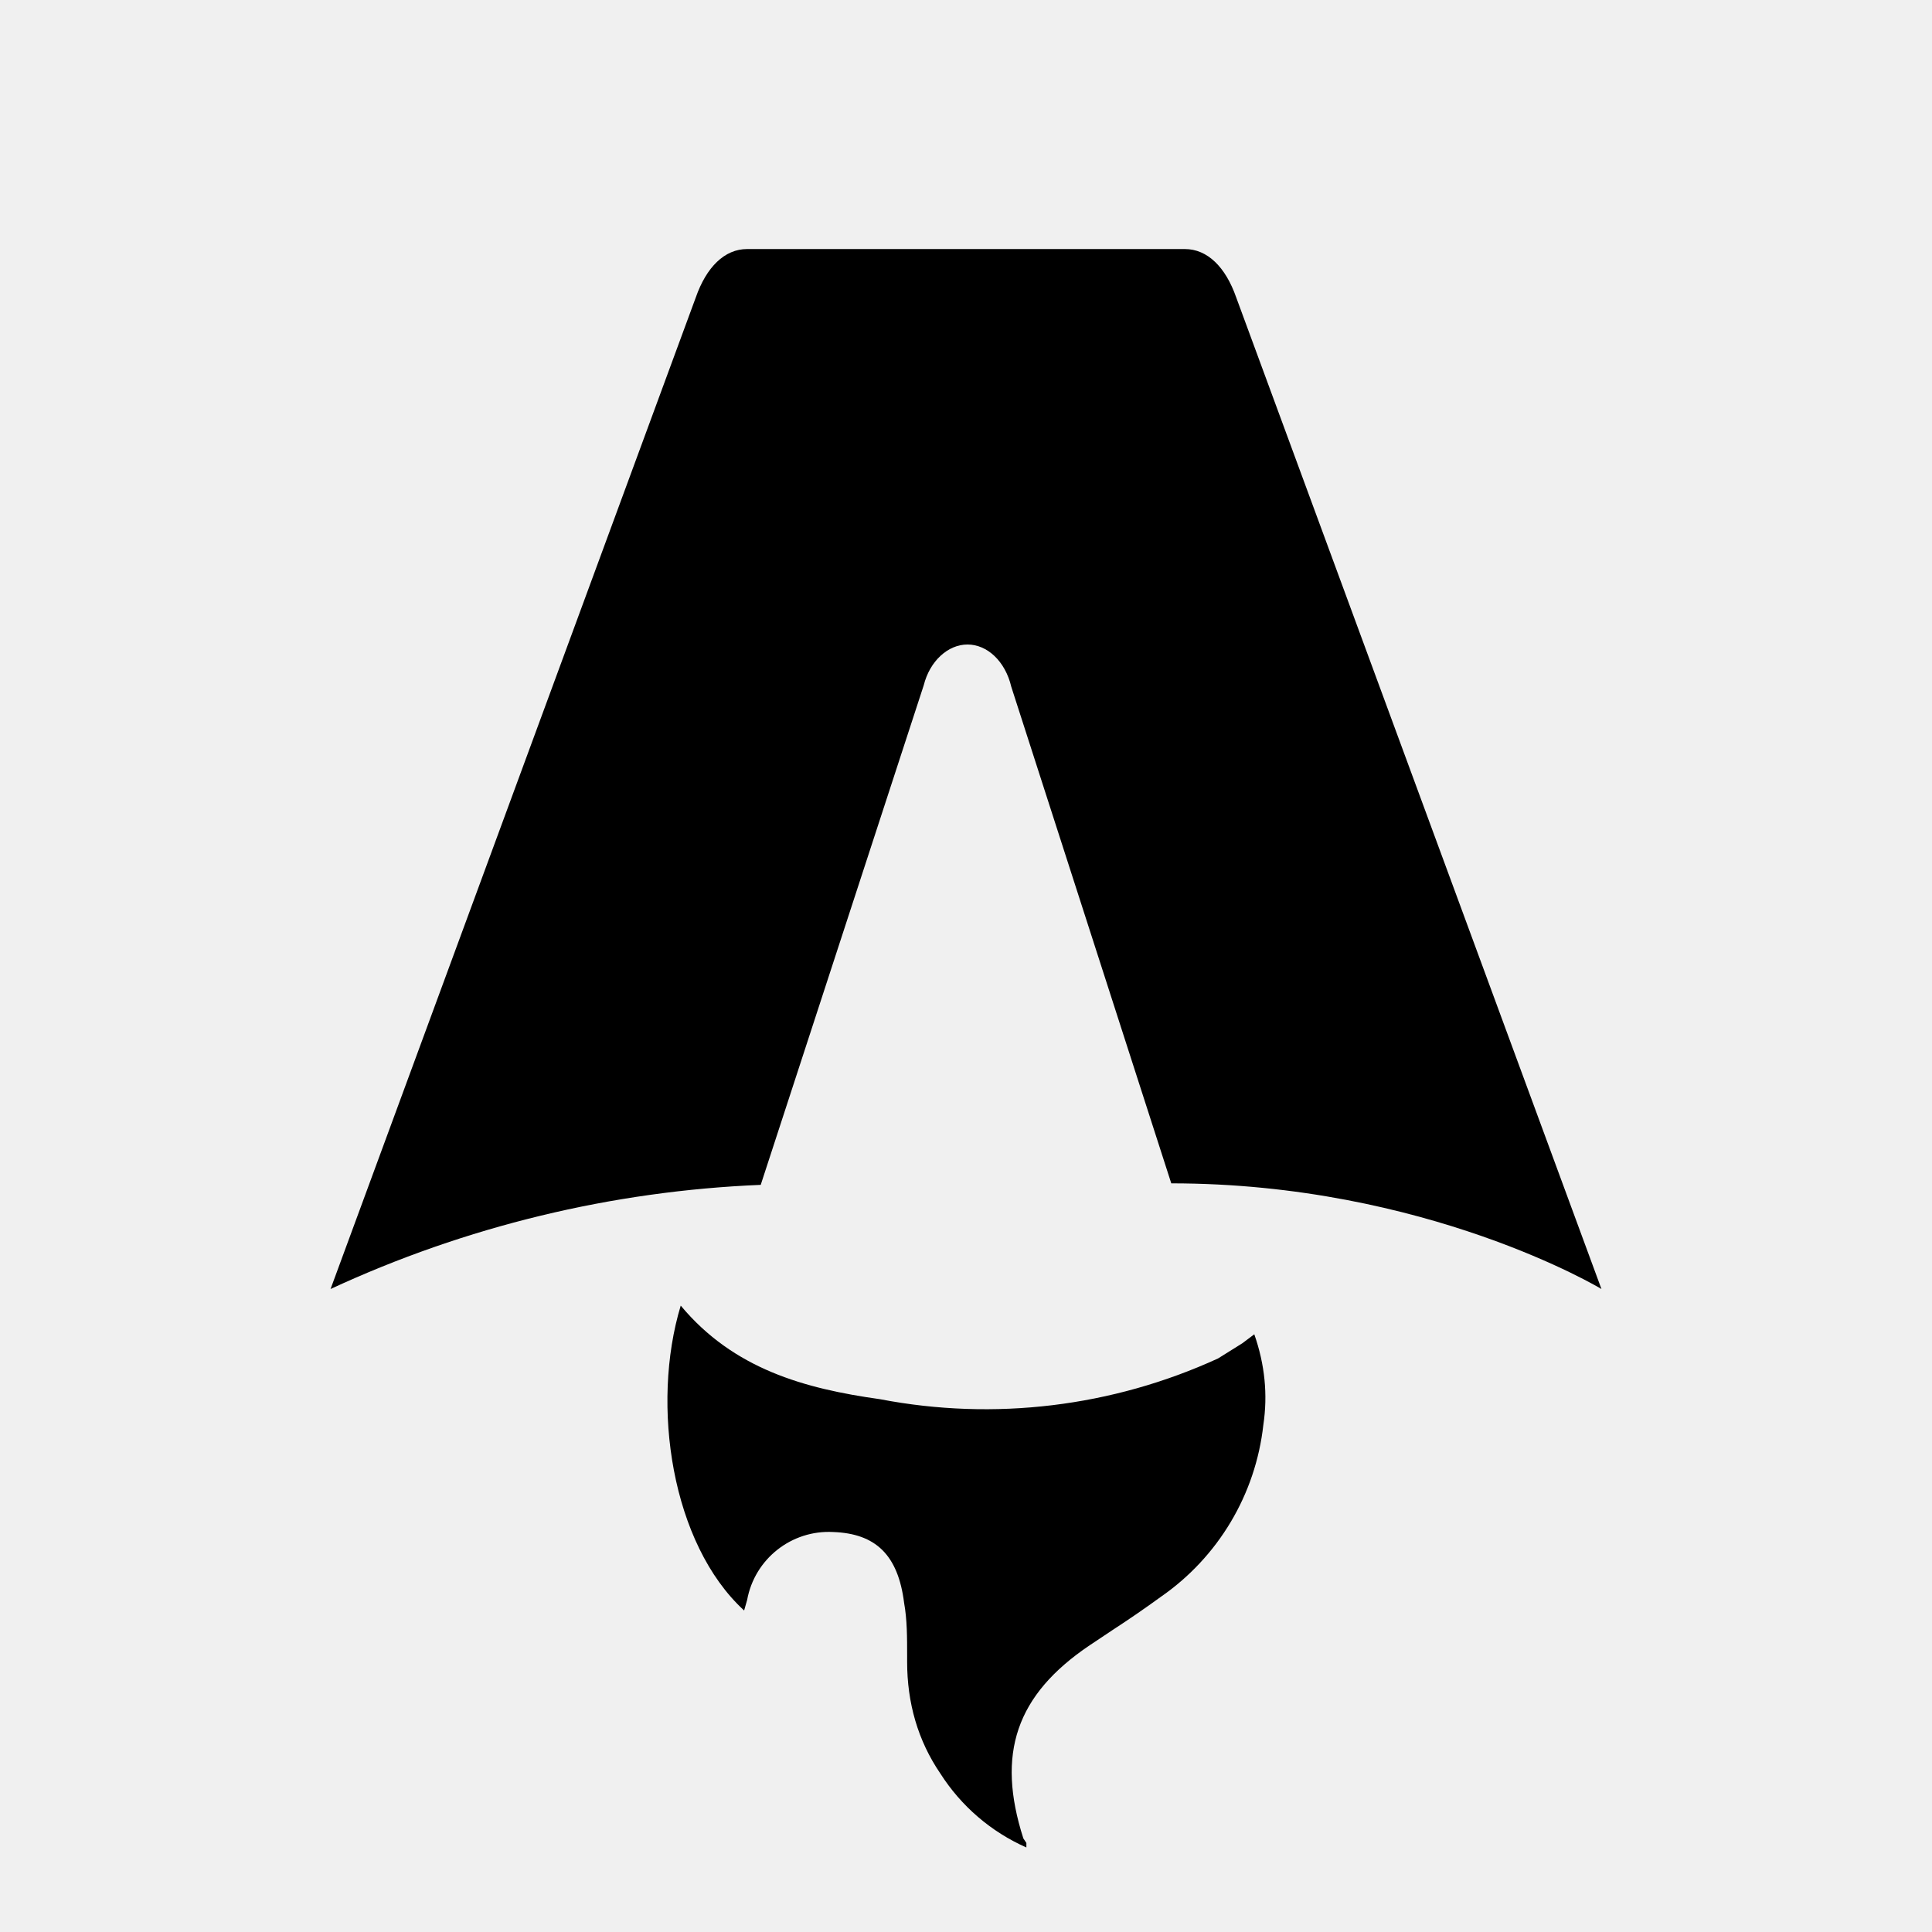
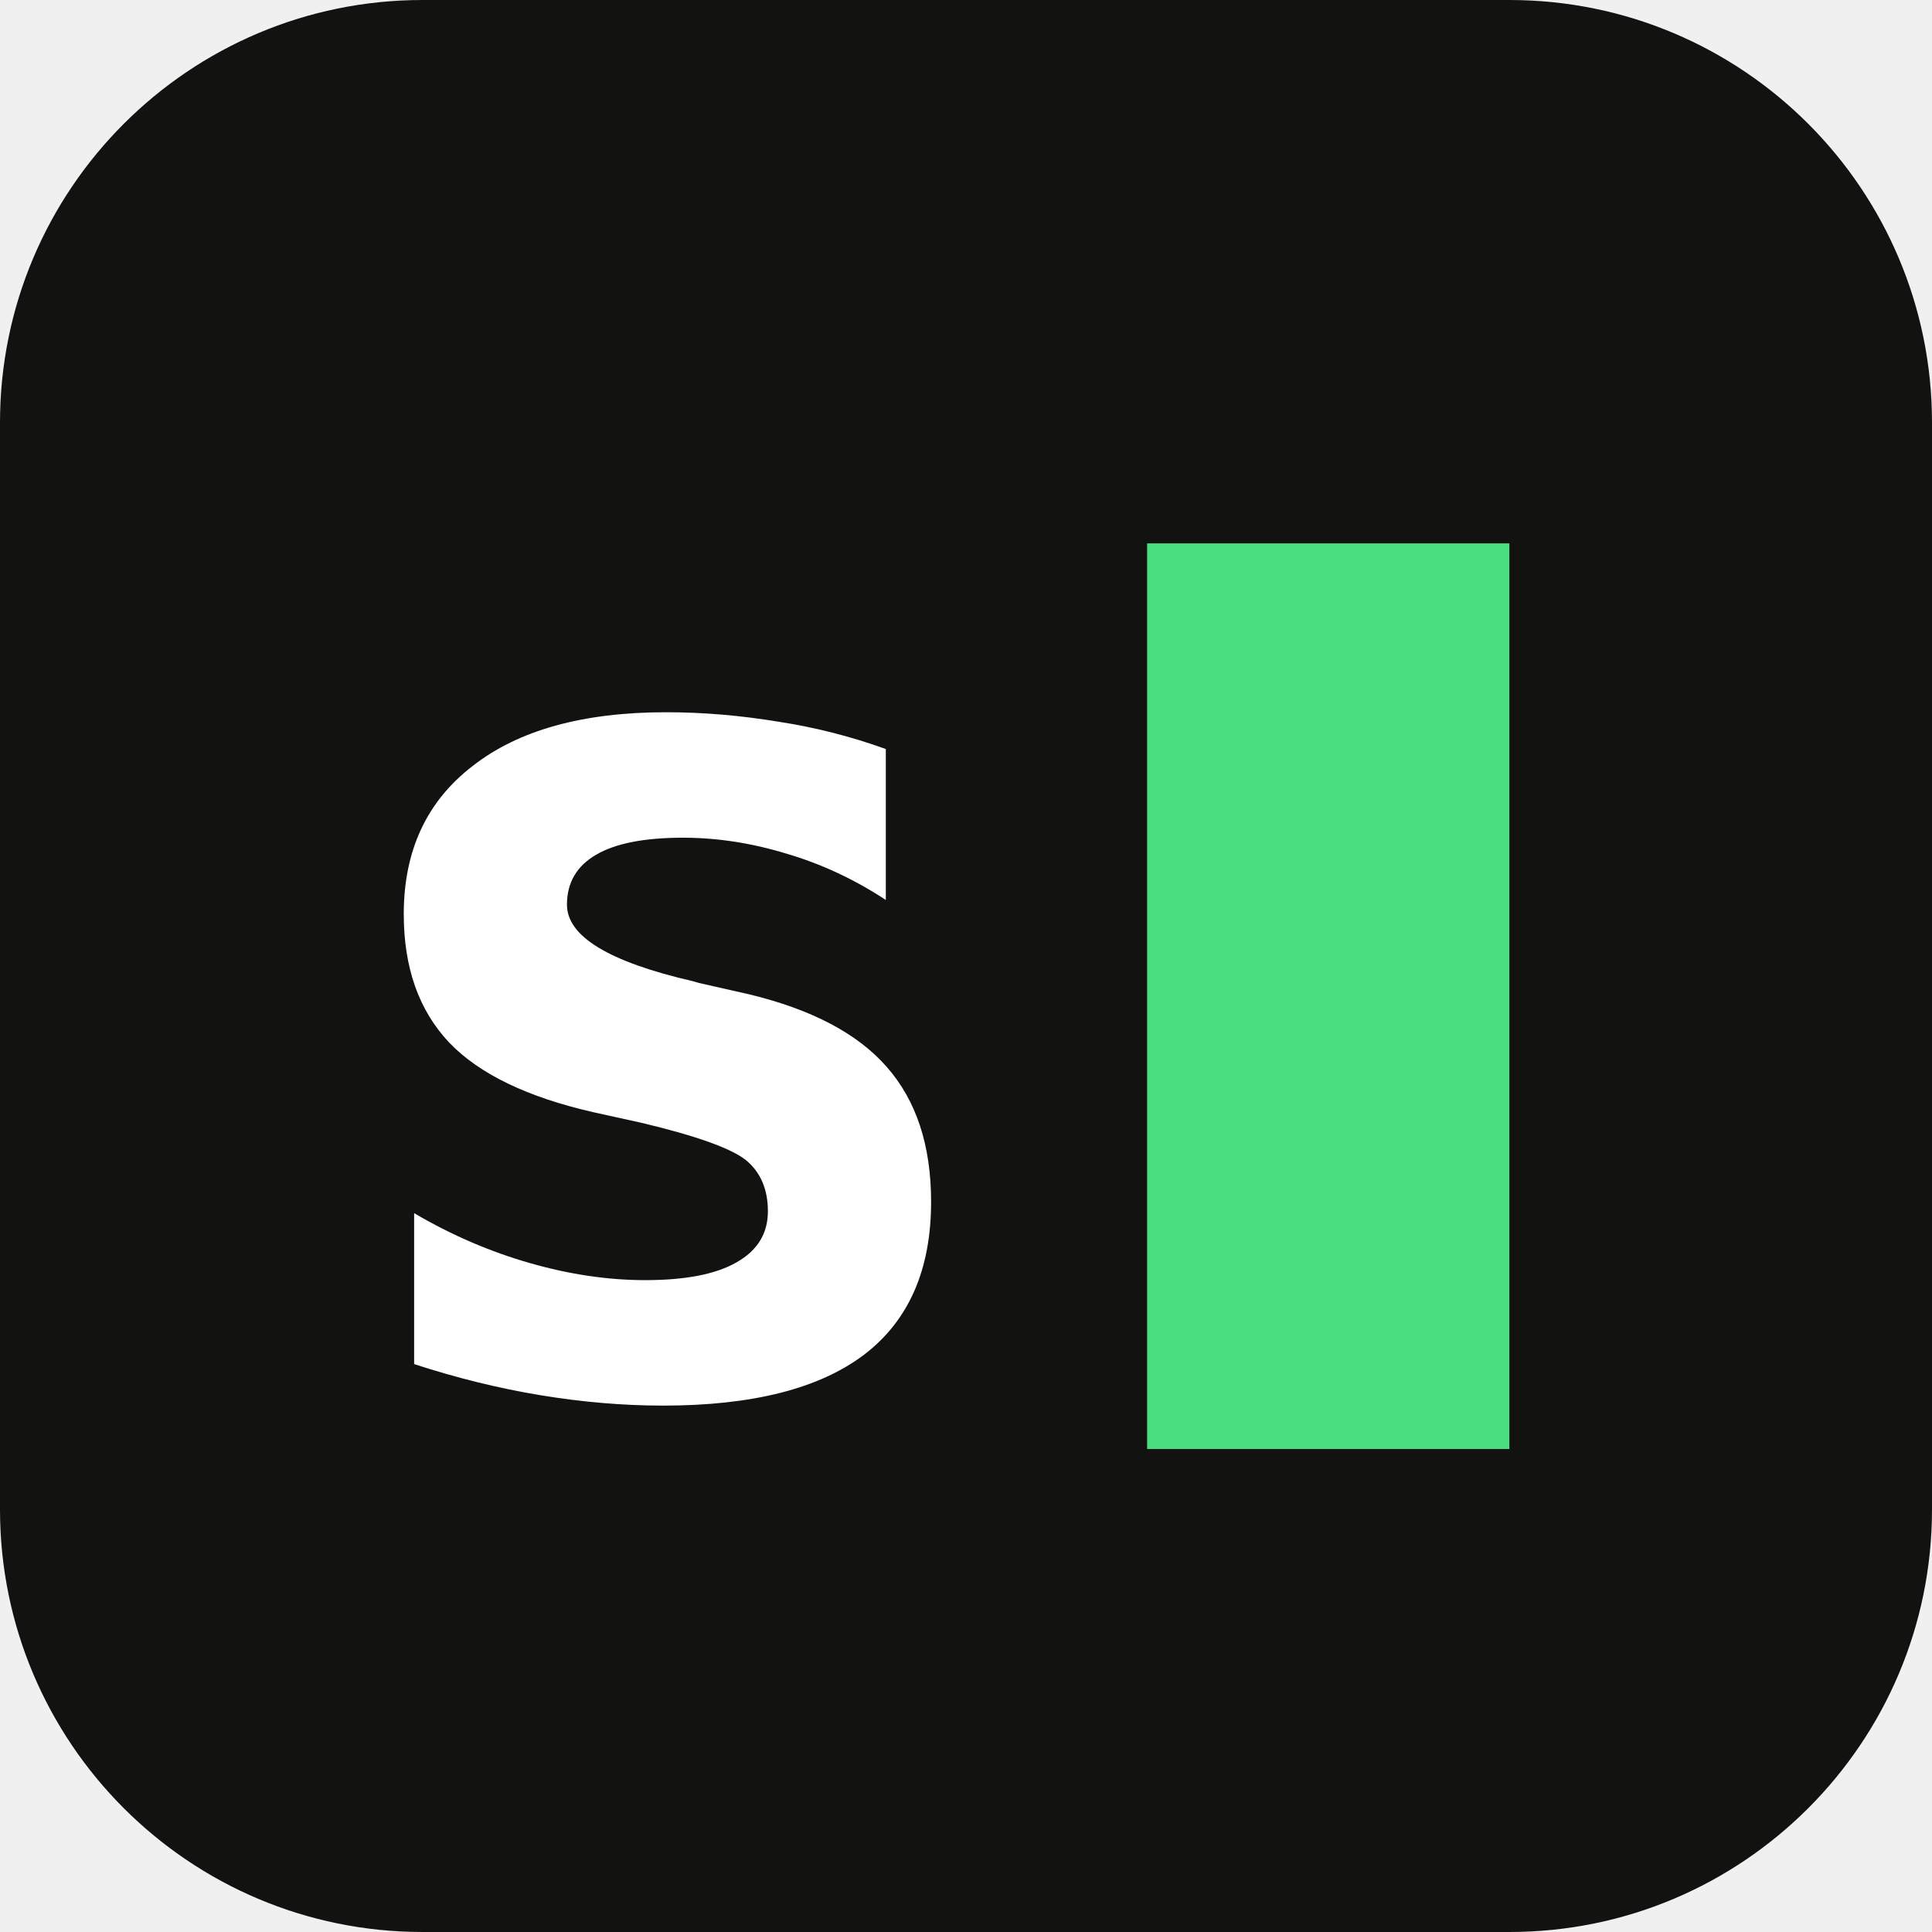
- <svg xmlns="http://www.w3.org/2000/svg" fill="none" viewBox="0 0 128 128">
-   <path d="M50.4 78.5a75.1 75.1 0 0 0-28.5 6.9l24.2-65.7c.7-2 1.9-3.2 3.4-3.2h29c1.5 0 2.7 1.2 3.4 3.2l24.2 65.7s-11.6-7-28.5-7L67 45.5c-.4-1.7-1.6-2.8-2.9-2.8-1.3 0-2.5 1.1-2.9 2.7L50.4 78.5Zm-1.1 28.2Zm-4.2-20.2c-2 6.6-.6 15.8 4.2 20.2a17.5 17.5 0 0 1 .2-.7 5.5 5.5 0 0 1 5.7-4.5c2.8.1 4.3 1.5 4.7 4.7.2 1.1.2 2.3.2 3.5v.4c0 2.7.7 5.2 2.2 7.4a13 13 0 0 0 5.7 4.9v-.3l-.2-.3c-1.8-5.6-.5-9.5 4.4-12.8l1.5-1a73 73 0 0 0 3.2-2.2 16 16 0 0 0 6.8-11.4c.3-2 .1-4-.6-6l-.8.6-1.6 1a37 37 0 0 1-22.4 2.7c-5-.7-9.7-2-13.2-6.2Z" />
-   <style>
-         path { fill: #000; }
-         @media (prefers-color-scheme: dark) {
-             path { fill: #FFF; }
-         }
-     </style>
+ <svg xmlns="http://www.w3.org/2000/svg" viewBox="0 0 32 32">
+   <rect width="32" height="32" rx="7" fill="#121211" />
+   <text x="5" y="23" font-family="ui-monospace,Menlo,monospace" font-size="20" font-weight="600" fill="#ffffff">s</text>
+   <rect x="19" y="9" width="6" height="15" fill="#4ade80" />
</svg>
